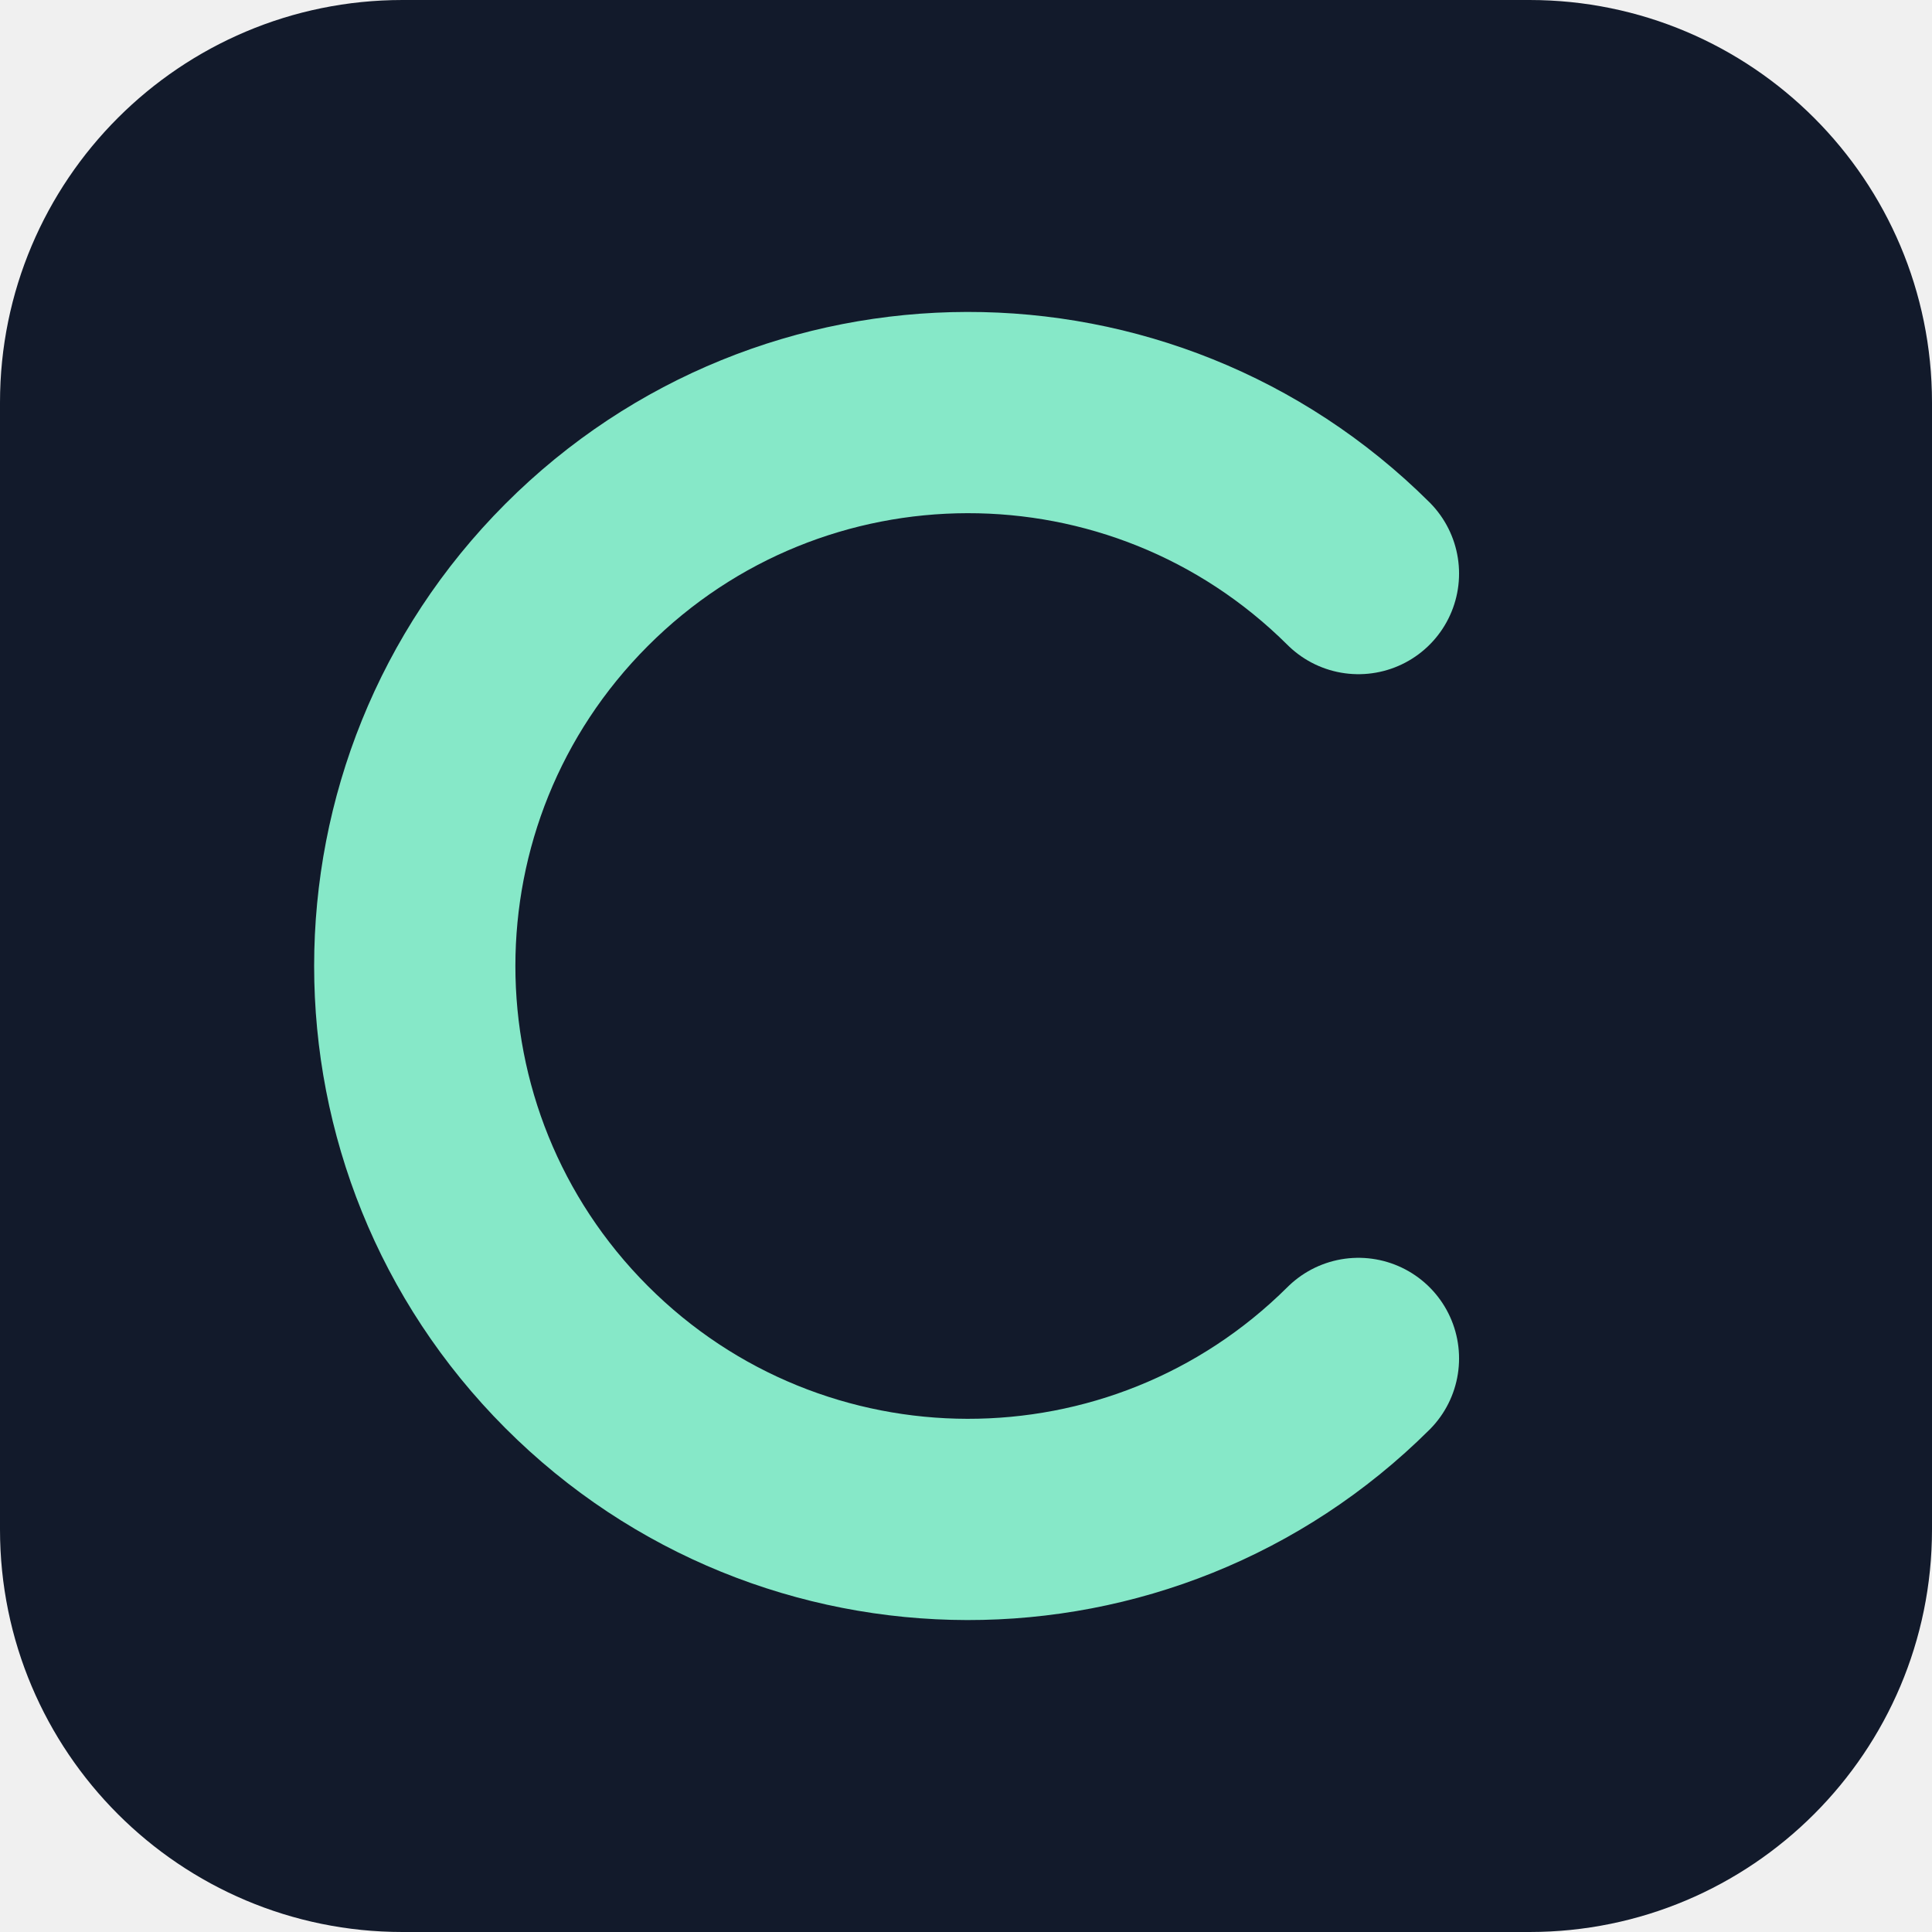
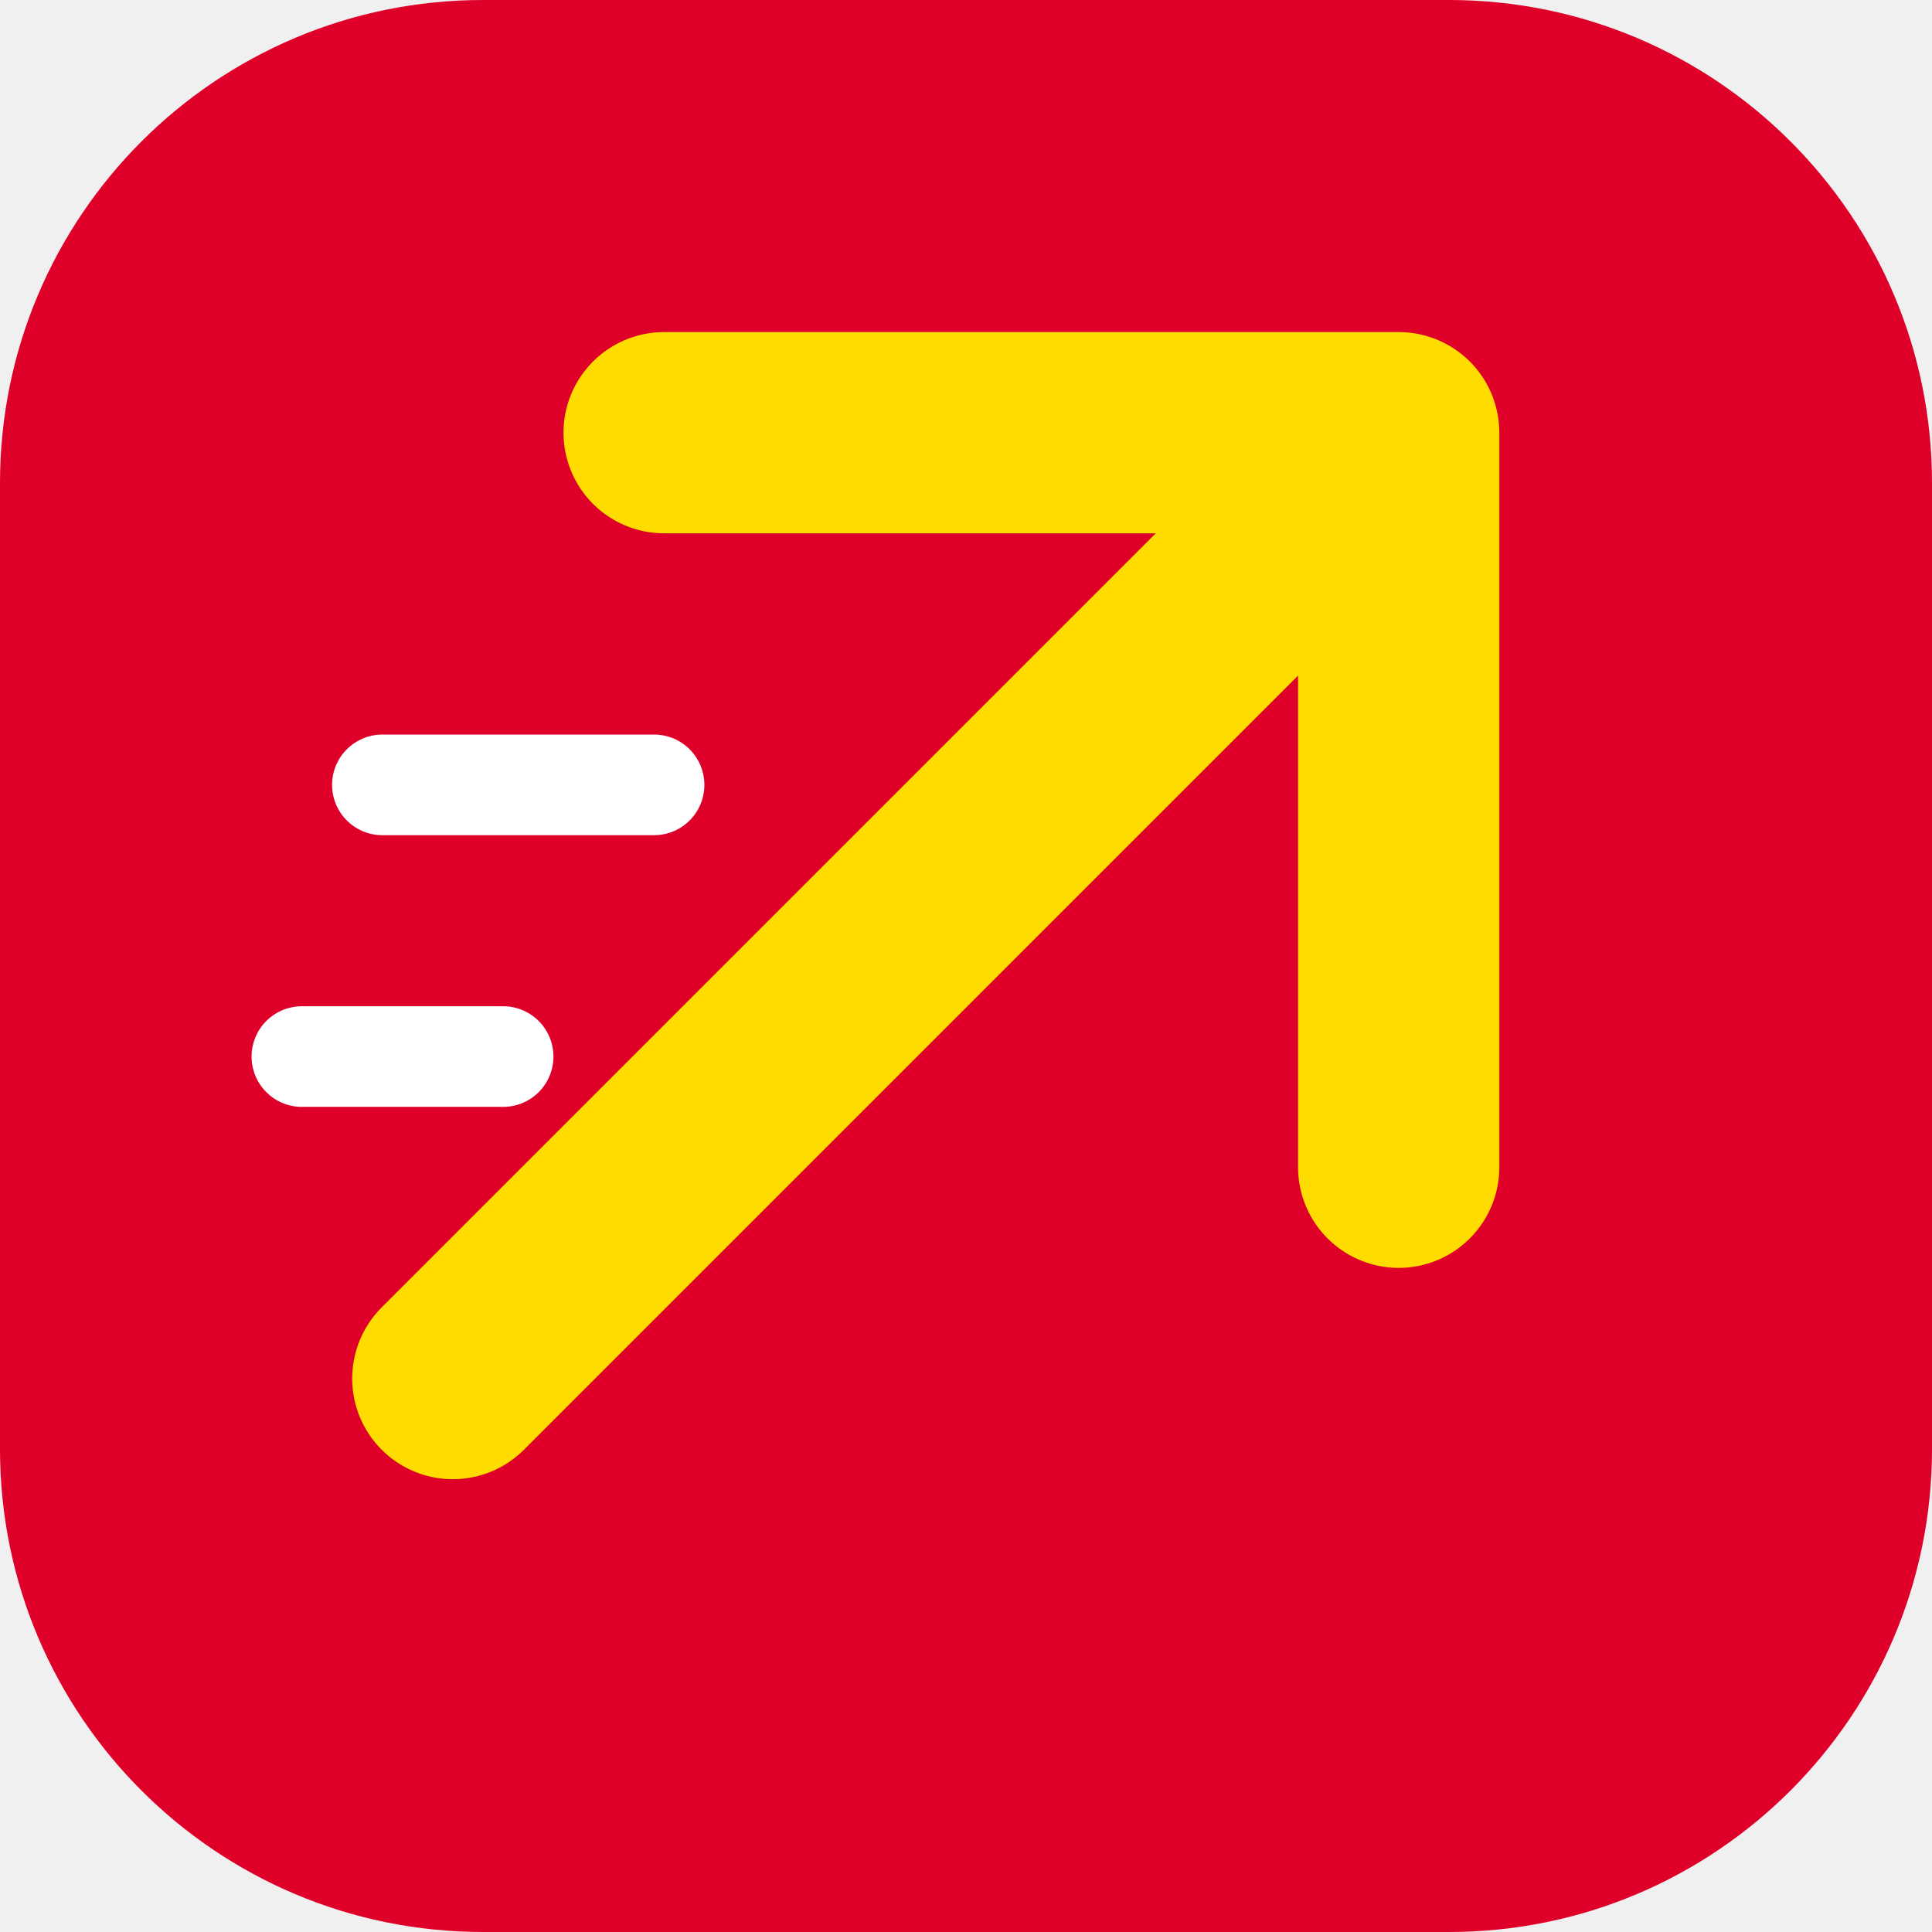
<svg xmlns="http://www.w3.org/2000/svg" viewBox="0 0 192 192">
-   <rect width="192" height="192" rx="40" fill="#121a2b" />
-   <path d="M135 57a55 55 0 1 0 0 78" fill="none" stroke="#86e8c8" stroke-width="20" stroke-linecap="round" />
+   <rect width="192" height="192" rx="48" fill="#df0029" />
+   <path d="M45 137L139 43M66 43H139V116" fill="none" stroke="#ffdc00" stroke-width="20" stroke-linecap="round" stroke-linejoin="round" />
+   <path d="M38 78H65M30 105H50" stroke="#ffffff" stroke-width="10" stroke-linecap="round" />
</svg>
